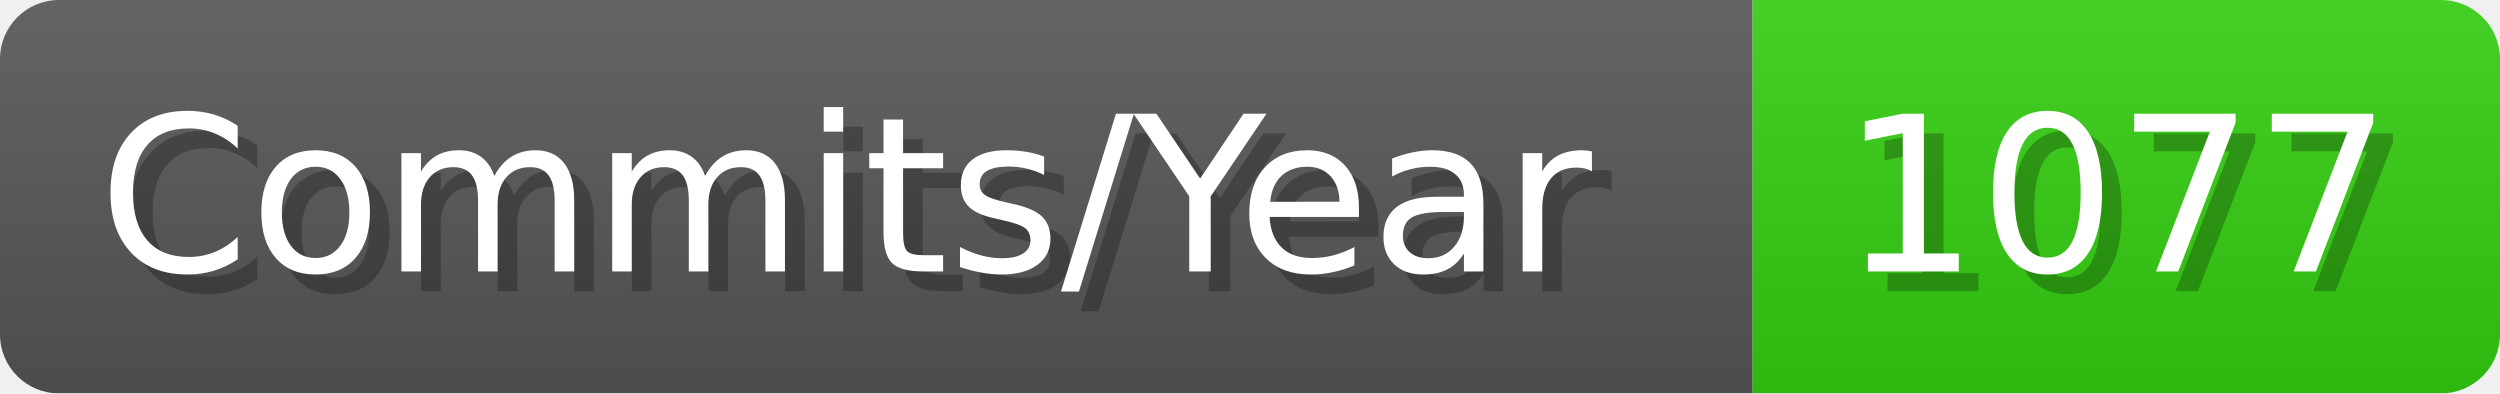
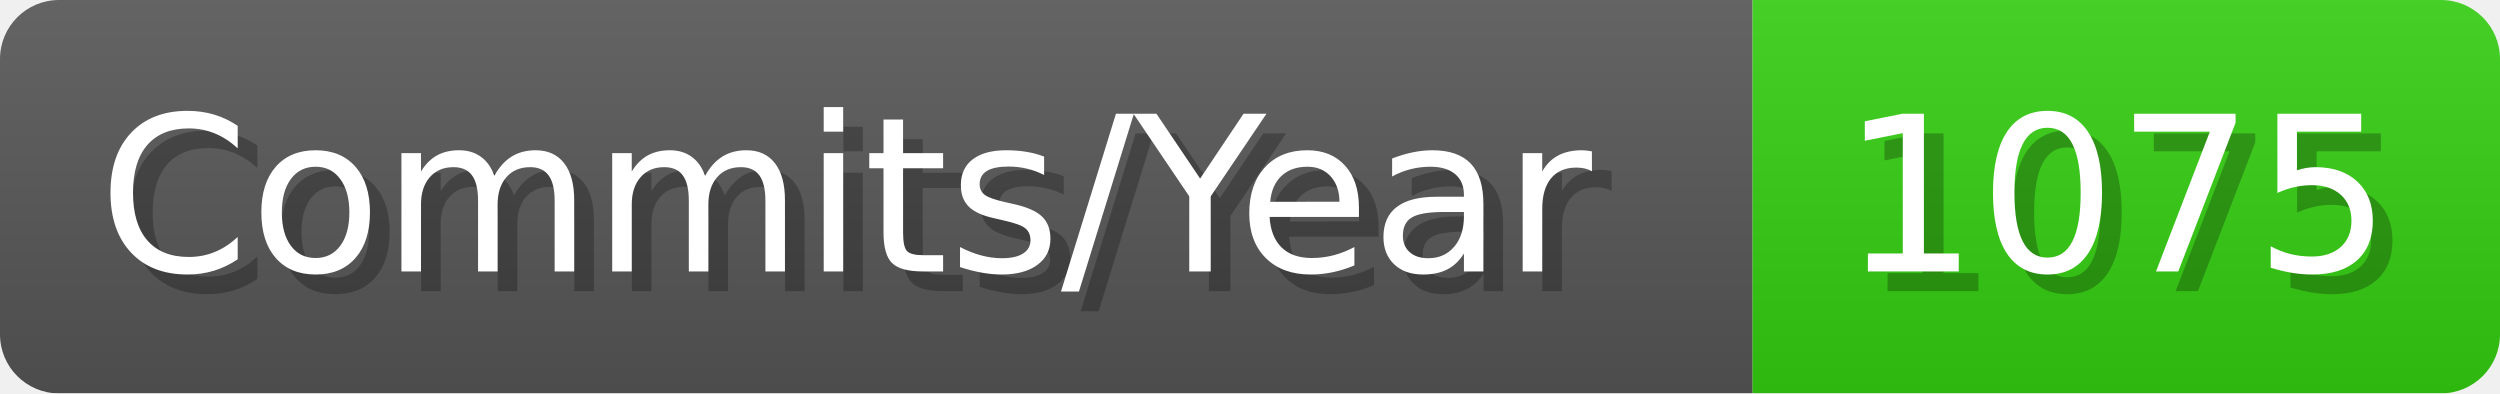
- <svg xmlns="http://www.w3.org/2000/svg" width="127.1" height="20" viewBox="0 0 1271 200" role="img" aria-label="Commits/Year: 1077">
+ <svg xmlns="http://www.w3.org/2000/svg" width="127.1" height="20" viewBox="0 0 1271 200" role="img" aria-label="Commits/Year: 1075">
  <linearGradient id="aUPdi" x2="0" y2="100%">
    <stop offset="0" stop-opacity=".1" stop-color="#EEE" />
    <stop offset="1" stop-opacity=".1" />
  </linearGradient>
  <mask id="WfAiQ">
    <rect width="1271" height="200" rx="30" fill="#FFF" />
  </mask>
  <g mask="url(#WfAiQ)">
    <rect width="891" height="200" fill="#555" />
    <rect width="380" height="200" fill="#3C1" x="891" />
    <rect width="1271" height="200" fill="url(#aUPdi)" />
  </g>
  <g aria-hidden="true" fill="#fff" text-anchor="start" font-family="Verdana,DejaVu Sans,sans-serif" font-size="110">
    <text x="60" y="148" textLength="791" fill="#000" opacity="0.25">Commits/Year</text>
    <text x="50" y="138" textLength="791">Commits/Year</text>
-     <text x="946" y="148" textLength="280" fill="#000" opacity="0.25">1077</text>
-     <text x="936" y="138" textLength="280">1077</text>
+     <text x="946" y="148" textLength="280" fill="#000" opacity="0.25">1075</text>
+     <text x="936" y="138" textLength="280">1075</text>
  </g>
</svg>
